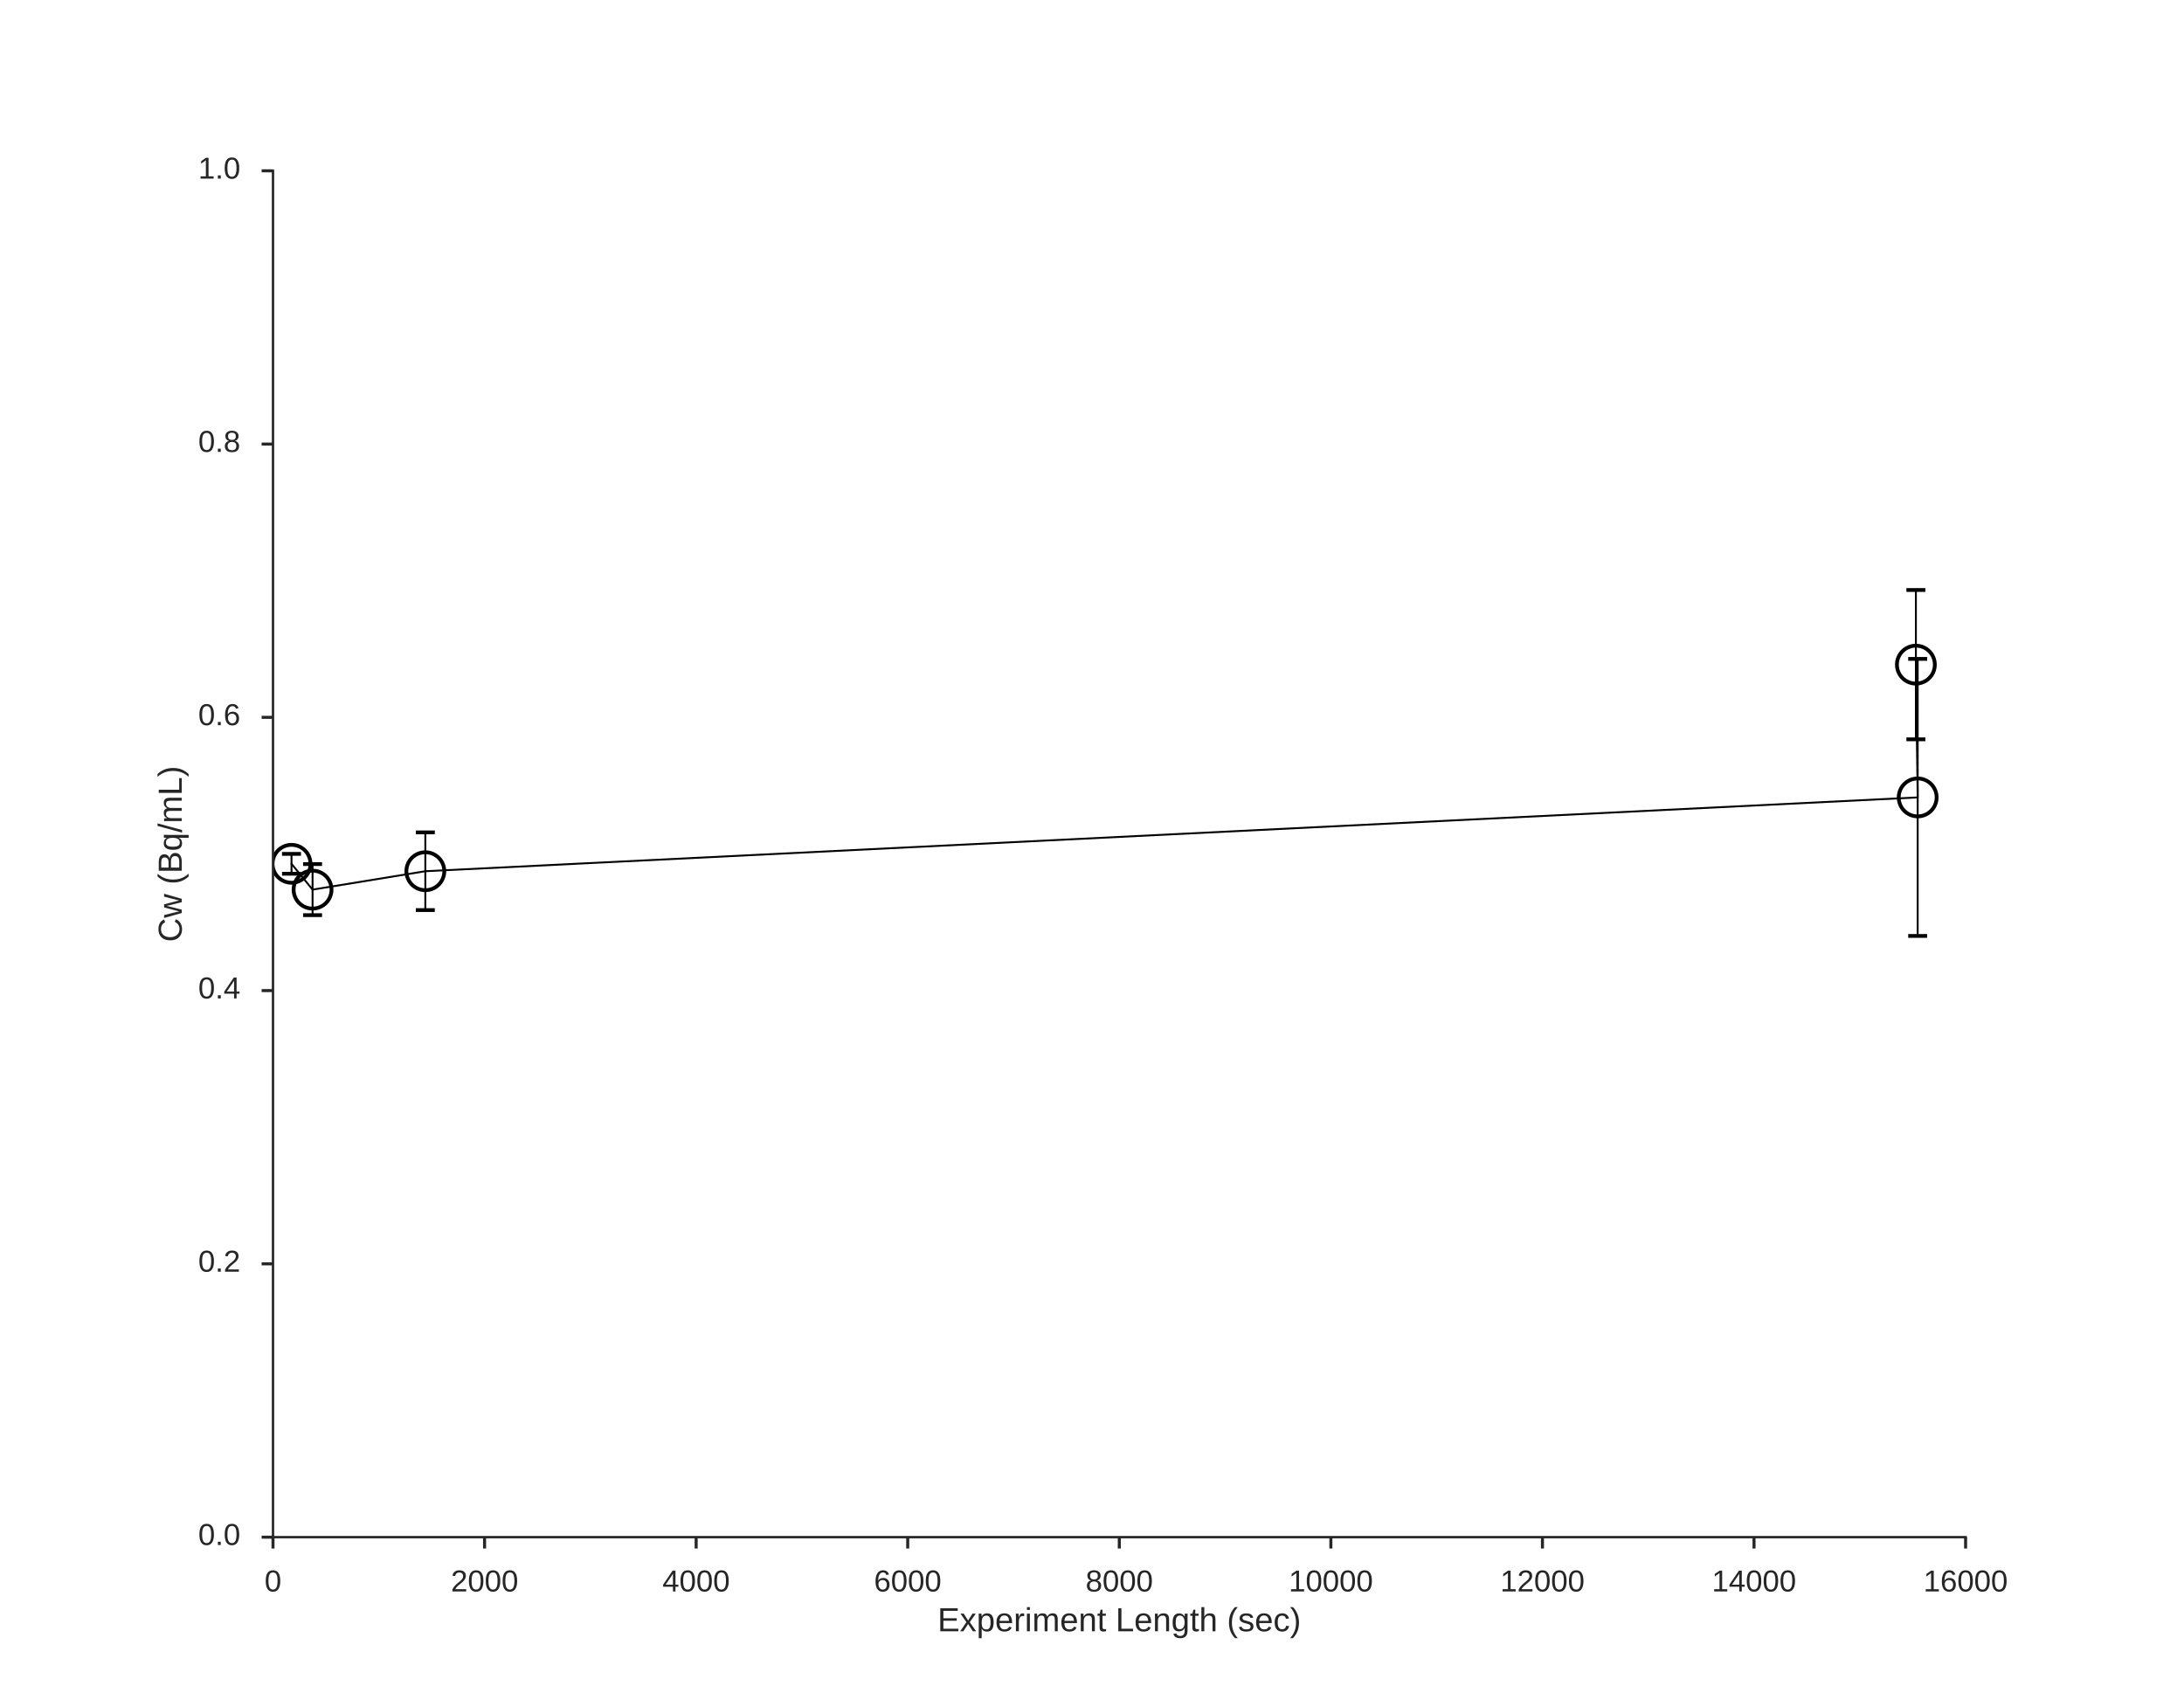
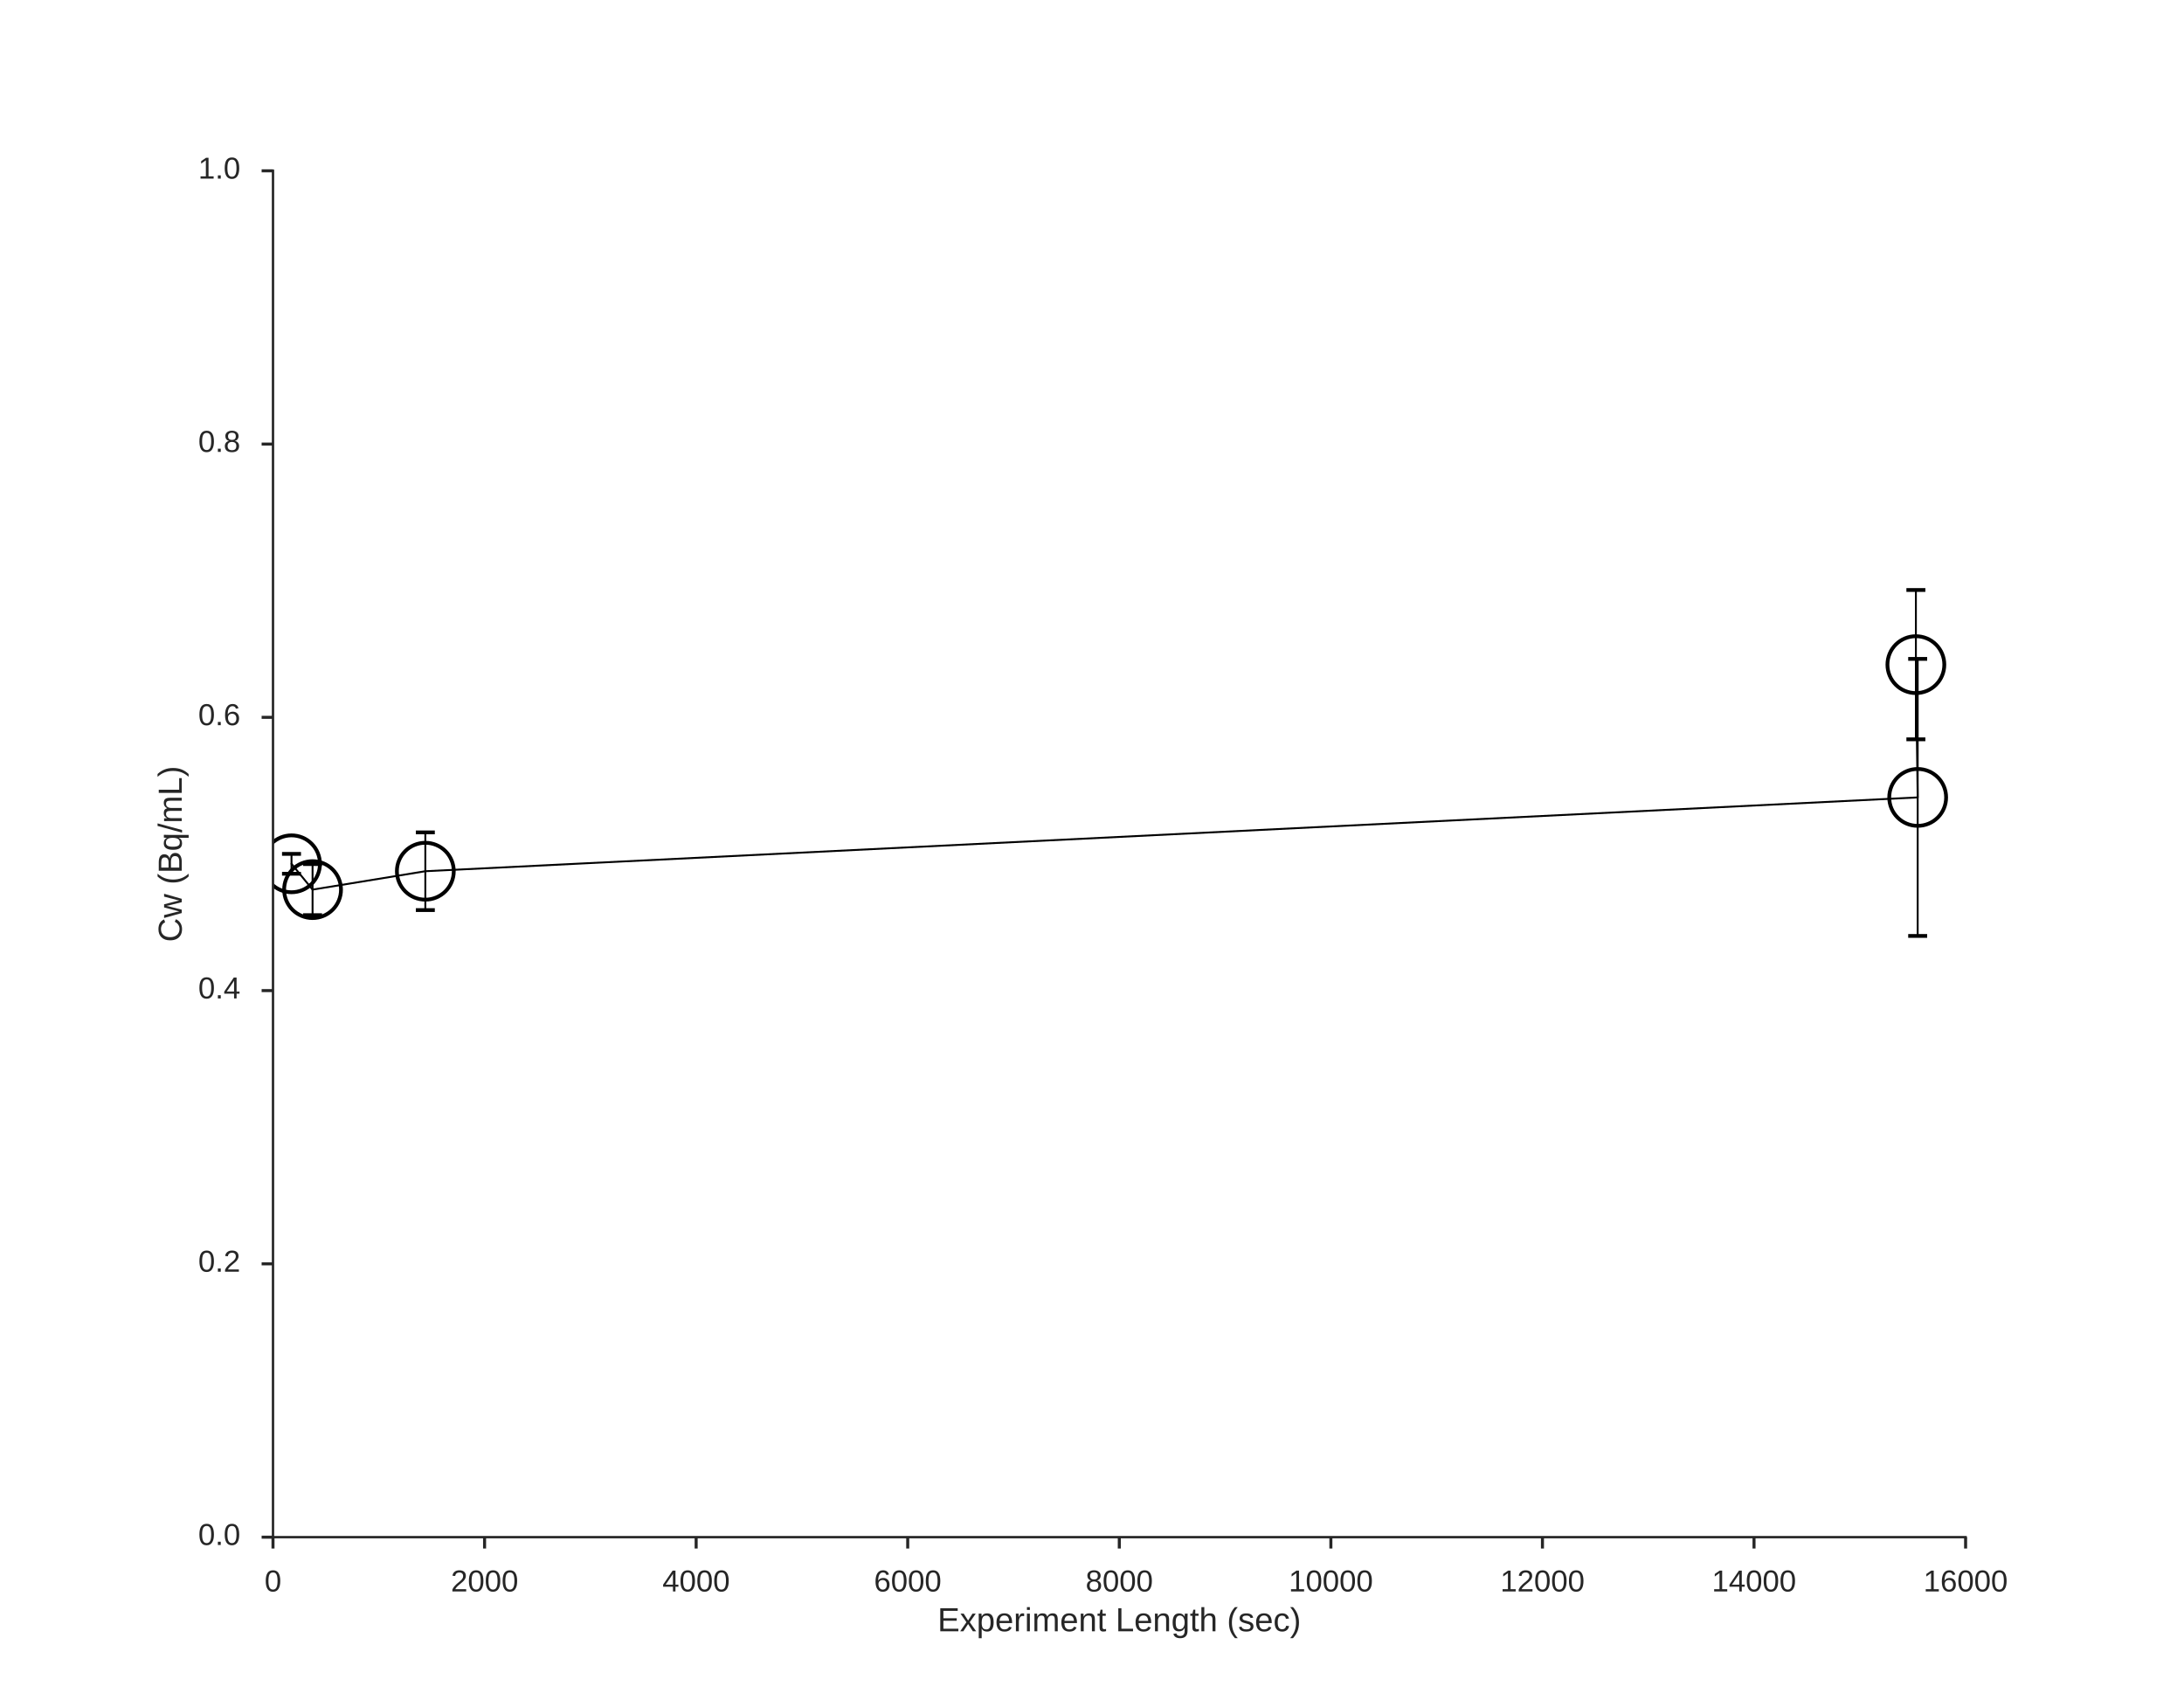
<svg xmlns="http://www.w3.org/2000/svg" xmlns:xlink="http://www.w3.org/1999/xlink" height="900pt" version="1.1" viewBox="0 0 1152 900" width="1152pt">
  <defs>
    <style type="text/css">
*{stroke-linecap:butt;stroke-linejoin:round;stroke-miterlimit:100000;}
  </style>
  </defs>
  <g id="figure_1">
    <g id="patch_1">
      <path d="M 0 900.9  L 1152 900.9  L 1152 0  L 0 0  z " style="fill:#ffffff;" />
    </g>
    <g id="axes_1">
      <g id="patch_2">
        <path d="M 144 810.81  L 1036.8 810.81  L 1036.8 90.09  L 144 90.09  z " style="fill:#ffffff;" />
      </g>
      <g id="matplotlib.axis_1">
        <g id="xtick_1">
          <g id="line2d_1">
            <defs>
-               <path d="M 0 0  L 0 6  " id="m795c0ab2a2" style="stroke:#262626;stroke-width:1.6;" />
+               <path d="M 0 0  L 0 6  " id="mabcf356c6a" style="stroke:#262626;stroke-width:1.6;" />
            </defs>
            <g>
-               <use style="fill:none;stroke:#262626;stroke-width:1.6;" x="144.0" xlink:href="#m795c0ab2a2" y="810.81" />
+               <use style="fill:none;stroke:#262626;stroke-width:1.6;" x="144.0" xlink:href="#mabcf356c6a" y="810.81" />
            </g>
          </g>
          <g id="text_1">
            <text style="fill:#262626;font-family:Arial;font-size:16.0px;font-style:normal;font-weight:400;text-anchor:middle;" transform="rotate(-0, 144, 839.4625)" x="144.0" y="839.462">0</text>
          </g>
        </g>
        <g id="xtick_2">
          <g id="line2d_2">
            <g>
-               <use style="fill:none;stroke:#262626;stroke-width:1.6;" x="255.6" xlink:href="#m795c0ab2a2" y="810.81" />
+               <use style="fill:none;stroke:#262626;stroke-width:1.6;" x="255.6" xlink:href="#mabcf356c6a" y="810.81" />
            </g>
          </g>
          <g id="text_2">
            <text style="fill:#262626;font-family:Arial;font-size:16.0px;font-style:normal;font-weight:400;text-anchor:middle;" transform="rotate(-0, 255.6, 839.4625)" x="255.6" y="839.462">2000</text>
          </g>
        </g>
        <g id="xtick_3">
          <g id="line2d_3">
            <g>
-               <use style="fill:none;stroke:#262626;stroke-width:1.6;" x="367.2" xlink:href="#m795c0ab2a2" y="810.81" />
+               <use style="fill:none;stroke:#262626;stroke-width:1.6;" x="367.2" xlink:href="#mabcf356c6a" y="810.81" />
            </g>
          </g>
          <g id="text_3">
            <text style="fill:#262626;font-family:Arial;font-size:16.0px;font-style:normal;font-weight:400;text-anchor:middle;" transform="rotate(-0, 367.2, 839.4625)" x="367.2" y="839.462">4000</text>
          </g>
        </g>
        <g id="xtick_4">
          <g id="line2d_4">
            <g>
-               <use style="fill:none;stroke:#262626;stroke-width:1.6;" x="478.8" xlink:href="#m795c0ab2a2" y="810.81" />
+               <use style="fill:none;stroke:#262626;stroke-width:1.6;" x="478.8" xlink:href="#mabcf356c6a" y="810.81" />
            </g>
          </g>
          <g id="text_4">
            <text style="fill:#262626;font-family:Arial;font-size:16.0px;font-style:normal;font-weight:400;text-anchor:middle;" transform="rotate(-0, 478.8, 839.4625)" x="478.8" y="839.462">6000</text>
          </g>
        </g>
        <g id="xtick_5">
          <g id="line2d_5">
            <g>
-               <use style="fill:none;stroke:#262626;stroke-width:1.6;" x="590.4" xlink:href="#m795c0ab2a2" y="810.81" />
+               <use style="fill:none;stroke:#262626;stroke-width:1.6;" x="590.4" xlink:href="#mabcf356c6a" y="810.81" />
            </g>
          </g>
          <g id="text_5">
            <text style="fill:#262626;font-family:Arial;font-size:16.0px;font-style:normal;font-weight:400;text-anchor:middle;" transform="rotate(-0, 590.4, 839.4625)" x="590.4" y="839.462">8000</text>
          </g>
        </g>
        <g id="xtick_6">
          <g id="line2d_6">
            <g>
-               <use style="fill:none;stroke:#262626;stroke-width:1.6;" x="702.0" xlink:href="#m795c0ab2a2" y="810.81" />
+               <use style="fill:none;stroke:#262626;stroke-width:1.6;" x="702.0" xlink:href="#mabcf356c6a" y="810.81" />
            </g>
          </g>
          <g id="text_6">
            <text style="fill:#262626;font-family:Arial;font-size:16.0px;font-style:normal;font-weight:400;text-anchor:middle;" transform="rotate(-0, 702, 839.4625)" x="702.0" y="839.462">10000</text>
          </g>
        </g>
        <g id="xtick_7">
          <g id="line2d_7">
            <g>
-               <use style="fill:none;stroke:#262626;stroke-width:1.6;" x="813.6" xlink:href="#m795c0ab2a2" y="810.81" />
+               <use style="fill:none;stroke:#262626;stroke-width:1.6;" x="813.6" xlink:href="#mabcf356c6a" y="810.81" />
            </g>
          </g>
          <g id="text_7">
            <text style="fill:#262626;font-family:Arial;font-size:16.0px;font-style:normal;font-weight:400;text-anchor:middle;" transform="rotate(-0, 813.6, 839.4625)" x="813.6" y="839.462">12000</text>
          </g>
        </g>
        <g id="xtick_8">
          <g id="line2d_8">
            <g>
-               <use style="fill:none;stroke:#262626;stroke-width:1.6;" x="925.2" xlink:href="#m795c0ab2a2" y="810.81" />
+               <use style="fill:none;stroke:#262626;stroke-width:1.6;" x="925.2" xlink:href="#mabcf356c6a" y="810.81" />
            </g>
          </g>
          <g id="text_8">
            <text style="fill:#262626;font-family:Arial;font-size:16.0px;font-style:normal;font-weight:400;text-anchor:middle;" transform="rotate(-0, 925.2, 839.4625)" x="925.2" y="839.462">14000</text>
          </g>
        </g>
        <g id="xtick_9">
          <g id="line2d_9">
            <g>
-               <use style="fill:none;stroke:#262626;stroke-width:1.6;" x="1036.8" xlink:href="#m795c0ab2a2" y="810.81" />
+               <use style="fill:none;stroke:#262626;stroke-width:1.6;" x="1036.8" xlink:href="#mabcf356c6a" y="810.81" />
            </g>
          </g>
          <g id="text_9">
            <text style="fill:#262626;font-family:Arial;font-size:16.0px;font-style:normal;font-weight:400;text-anchor:middle;" transform="rotate(-0, 1036.8, 839.4625)" x="1036.8" y="839.462">16000</text>
          </g>
        </g>
        <g id="text_10">
          <text style="fill:#262626;font-family:Arial;font-size:17.6px;font-style:normal;font-weight:400;text-anchor:middle;" transform="rotate(-0, 590.4, 860.4547)" x="590.4" y="860.455">Experiment Length (sec)</text>
        </g>
      </g>
      <g id="matplotlib.axis_2">
        <g id="ytick_1">
          <g id="line2d_10">
            <defs>
-               <path d="M 0 0  L -6 0  " id="m7f185a079f" style="stroke:#262626;stroke-width:1.6;" />
+               <path d="M 0 0  L -6 0  " id="m0d2e36c217" style="stroke:#262626;stroke-width:1.6;" />
            </defs>
            <g>
-               <use style="fill:none;stroke:#262626;stroke-width:1.6;" x="144.0" xlink:href="#m7f185a079f" y="810.81" />
+               <use style="fill:none;stroke:#262626;stroke-width:1.6;" x="144.0" xlink:href="#m0d2e36c217" y="810.81" />
            </g>
          </g>
          <g id="text_11">
            <text style="fill:#262626;font-family:Arial;font-size:16.0px;font-style:normal;font-weight:400;text-anchor:end;" transform="rotate(-0, 126.8, 814.9462)" x="126.8" y="814.946">0.0</text>
          </g>
        </g>
        <g id="ytick_2">
          <g id="line2d_11">
            <g>
-               <use style="fill:none;stroke:#262626;stroke-width:1.6;" x="144.0" xlink:href="#m7f185a079f" y="666.666" />
+               <use style="fill:none;stroke:#262626;stroke-width:1.6;" x="144.0" xlink:href="#m0d2e36c217" y="666.666" />
            </g>
          </g>
          <g id="text_12">
            <text style="fill:#262626;font-family:Arial;font-size:16.0px;font-style:normal;font-weight:400;text-anchor:end;" transform="rotate(-0, 126.8, 670.8022)" x="126.8" y="670.802">0.2</text>
          </g>
        </g>
        <g id="ytick_3">
          <g id="line2d_12">
            <g>
-               <use style="fill:none;stroke:#262626;stroke-width:1.6;" x="144.0" xlink:href="#m7f185a079f" y="522.522" />
+               <use style="fill:none;stroke:#262626;stroke-width:1.6;" x="144.0" xlink:href="#m0d2e36c217" y="522.522" />
            </g>
          </g>
          <g id="text_13">
            <text style="fill:#262626;font-family:Arial;font-size:16.0px;font-style:normal;font-weight:400;text-anchor:end;" transform="rotate(-0, 126.8, 526.6582)" x="126.8" y="526.658">0.4</text>
          </g>
        </g>
        <g id="ytick_4">
          <g id="line2d_13">
            <g>
-               <use style="fill:none;stroke:#262626;stroke-width:1.6;" x="144.0" xlink:href="#m7f185a079f" y="378.378" />
+               <use style="fill:none;stroke:#262626;stroke-width:1.6;" x="144.0" xlink:href="#m0d2e36c217" y="378.378" />
            </g>
          </g>
          <g id="text_14">
            <text style="fill:#262626;font-family:Arial;font-size:16.0px;font-style:normal;font-weight:400;text-anchor:end;" transform="rotate(-0, 126.8, 382.5143)" x="126.8" y="382.514">0.6</text>
          </g>
        </g>
        <g id="ytick_5">
          <g id="line2d_14">
            <g>
-               <use style="fill:none;stroke:#262626;stroke-width:1.6;" x="144.0" xlink:href="#m7f185a079f" y="234.234" />
+               <use style="fill:none;stroke:#262626;stroke-width:1.6;" x="144.0" xlink:href="#m0d2e36c217" y="234.234" />
            </g>
          </g>
          <g id="text_15">
            <text style="fill:#262626;font-family:Arial;font-size:16.0px;font-style:normal;font-weight:400;text-anchor:end;" transform="rotate(-0, 126.8, 238.3702)" x="126.8" y="238.37">0.8</text>
          </g>
        </g>
        <g id="ytick_6">
          <g id="line2d_15">
            <g>
-               <use style="fill:none;stroke:#262626;stroke-width:1.6;" x="144.0" xlink:href="#m7f185a079f" y="90.09" />
+               <use style="fill:none;stroke:#262626;stroke-width:1.6;" x="144.0" xlink:href="#m0d2e36c217" y="90.09" />
            </g>
          </g>
          <g id="text_16">
            <text style="fill:#262626;font-family:Arial;font-size:16.0px;font-style:normal;font-weight:400;text-anchor:end;" transform="rotate(-0, 126.8, 94.22625)" x="126.8" y="94.226">1.0</text>
          </g>
        </g>
        <g id="text_17">
          <text style="fill:#262626;font-family:Arial;font-size:17.6px;font-style:normal;font-weight:400;text-anchor:middle;" transform="rotate(-90, 95.85575, 450.45)" x="95.856" y="450.45">Cw (Bq/mL)</text>
        </g>
      </g>
      <g id="LineCollection_1">
-         <path clip-path="url(#p9ae2e83599)" d="M 153.765 460.882  L 153.765 450.392  " style="fill:none;stroke:#000000;" />
-         <path clip-path="url(#p9ae2e83599)" d="M 164.869 482.725  L 164.869 455.78  " style="fill:none;stroke:#000000;" />
-         <path clip-path="url(#p9ae2e83599)" d="M 224.352 480.036  L 224.352 439.058  " style="fill:none;stroke:#000000;" />
-         <path clip-path="url(#p9ae2e83599)" d="M 1011.523 493.692  L 1011.523 347.541  " style="fill:none;stroke:#000000;" />
-         <path clip-path="url(#p9ae2e83599)" d="M 1010.574 389.966  L 1010.574 311.203  " style="fill:none;stroke:#000000;" />
+         <path clip-path="url(#pbb5a9f9985)" d="M 153.765 460.882  L 153.765 450.392  " style="fill:none;stroke:#000000;" />
+         <path clip-path="url(#pbb5a9f9985)" d="M 164.869 482.725  L 164.869 455.78  " style="fill:none;stroke:#000000;" />
+         <path clip-path="url(#pbb5a9f9985)" d="M 224.352 480.036  L 224.352 439.058  " style="fill:none;stroke:#000000;" />
+         <path clip-path="url(#pbb5a9f9985)" d="M 1011.523 493.692  L 1011.523 347.541  " style="fill:none;stroke:#000000;" />
+         <path clip-path="url(#pbb5a9f9985)" d="M 1010.574 389.966  L 1010.574 311.203  " style="fill:none;stroke:#000000;" />
      </g>
      <g id="line2d_16">
        <defs>
-           <path d="M 5 0  L -5 -0  " id="m35a2ae6d00" style="stroke:#000000;stroke-width:2.0;" />
+           <path d="M 5 0  L -5 -0  " id="m59f9a2bf1d" style="stroke:#000000;stroke-width:2.0;" />
        </defs>
-         <g clip-path="url(#p9ae2e83599)">
-           <use style="fill:none;stroke:#000000;stroke-width:2.0;" x="153.765" xlink:href="#m35a2ae6d00" y="460.882" />
-           <use style="fill:none;stroke:#000000;stroke-width:2.0;" x="164.869" xlink:href="#m35a2ae6d00" y="482.725" />
-           <use style="fill:none;stroke:#000000;stroke-width:2.0;" x="224.352" xlink:href="#m35a2ae6d00" y="480.036" />
-           <use style="fill:none;stroke:#000000;stroke-width:2.0;" x="1011.523" xlink:href="#m35a2ae6d00" y="493.692" />
-           <use style="fill:none;stroke:#000000;stroke-width:2.0;" x="1010.574" xlink:href="#m35a2ae6d00" y="389.966" />
+         <g clip-path="url(#pbb5a9f9985)">
+           <use style="fill:none;stroke:#000000;stroke-width:2.0;" x="153.765" xlink:href="#m59f9a2bf1d" y="460.882" />
+           <use style="fill:none;stroke:#000000;stroke-width:2.0;" x="164.869" xlink:href="#m59f9a2bf1d" y="482.725" />
+           <use style="fill:none;stroke:#000000;stroke-width:2.0;" x="224.352" xlink:href="#m59f9a2bf1d" y="480.036" />
+           <use style="fill:none;stroke:#000000;stroke-width:2.0;" x="1011.523" xlink:href="#m59f9a2bf1d" y="493.692" />
+           <use style="fill:none;stroke:#000000;stroke-width:2.0;" x="1010.574" xlink:href="#m59f9a2bf1d" y="389.966" />
        </g>
      </g>
      <g id="line2d_17">
-         <g clip-path="url(#p9ae2e83599)">
-           <use style="fill:none;stroke:#000000;stroke-width:2.0;" x="153.765" xlink:href="#m35a2ae6d00" y="450.392" />
-           <use style="fill:none;stroke:#000000;stroke-width:2.0;" x="164.869" xlink:href="#m35a2ae6d00" y="455.78" />
-           <use style="fill:none;stroke:#000000;stroke-width:2.0;" x="224.352" xlink:href="#m35a2ae6d00" y="439.058" />
-           <use style="fill:none;stroke:#000000;stroke-width:2.0;" x="1011.523" xlink:href="#m35a2ae6d00" y="347.541" />
-           <use style="fill:none;stroke:#000000;stroke-width:2.0;" x="1010.574" xlink:href="#m35a2ae6d00" y="311.203" />
+         <g clip-path="url(#pbb5a9f9985)">
+           <use style="fill:none;stroke:#000000;stroke-width:2.0;" x="153.765" xlink:href="#m59f9a2bf1d" y="450.392" />
+           <use style="fill:none;stroke:#000000;stroke-width:2.0;" x="164.869" xlink:href="#m59f9a2bf1d" y="455.78" />
+           <use style="fill:none;stroke:#000000;stroke-width:2.0;" x="224.352" xlink:href="#m59f9a2bf1d" y="439.058" />
+           <use style="fill:none;stroke:#000000;stroke-width:2.0;" x="1011.523" xlink:href="#m59f9a2bf1d" y="347.541" />
+           <use style="fill:none;stroke:#000000;stroke-width:2.0;" x="1010.574" xlink:href="#m59f9a2bf1d" y="311.203" />
        </g>
      </g>
      <g id="line2d_18">
-         <path clip-path="url(#p9ae2e83599)" d="M 153.765 455.637  L 164.869 469.253  L 224.352 459.547  L 1011.523 420.617  L 1010.574 350.585  " style="fill:none;stroke:#000000;stroke-linecap:round;" />
+         <path clip-path="url(#pbb5a9f9985)" d="M 153.765 455.637  L 164.869 469.253  L 224.352 459.547  L 1011.523 420.617  L 1010.574 350.585  " style="fill:none;stroke:#000000;stroke-linecap:round;" />
        <defs>
-           <path d="M 0 10  C 2.652 10 5.196 8.946 7.071 7.071  C 8.946 5.196 10 2.652 10 0  C 10 -2.652 8.946 -5.196 7.071 -7.071  C 5.196 -8.946 2.652 -10 0 -10  C -2.652 -10 -5.196 -8.946 -7.071 -7.071  C -8.946 -5.196 -10 -2.652 -10 0  C -10 2.652 -8.946 5.196 -7.071 7.071  C -5.196 8.946 -2.652 10 0 10  z " id="meddd8ef7e0" style="stroke:#000000;stroke-width:2.0;" />
+           <path d="M 0 15  C 3.978 15 7.794 13.42 10.607 10.607  C 13.42 7.794 15 3.978 15 0  C 15 -3.978 13.42 -7.794 10.607 -10.607  C 7.794 -13.42 3.978 -15 0 -15  C -3.978 -15 -7.794 -13.42 -10.607 -10.607  C -13.42 -7.794 -15 -3.978 -15 0  C -15 3.978 -13.42 7.794 -10.607 10.607  C -7.794 13.42 -3.978 15 0 15  z " id="mb404d150f2" style="stroke:#000000;stroke-width:2.0;" />
        </defs>
-         <g clip-path="url(#p9ae2e83599)">
-           <use style="fill:none;stroke:#000000;stroke-width:2.0;" x="153.765" xlink:href="#meddd8ef7e0" y="455.637" />
-           <use style="fill:none;stroke:#000000;stroke-width:2.0;" x="164.869" xlink:href="#meddd8ef7e0" y="469.253" />
-           <use style="fill:none;stroke:#000000;stroke-width:2.0;" x="224.352" xlink:href="#meddd8ef7e0" y="459.547" />
-           <use style="fill:none;stroke:#000000;stroke-width:2.0;" x="1011.523" xlink:href="#meddd8ef7e0" y="420.617" />
-           <use style="fill:none;stroke:#000000;stroke-width:2.0;" x="1010.574" xlink:href="#meddd8ef7e0" y="350.585" />
+         <g clip-path="url(#pbb5a9f9985)">
+           <use style="fill:none;stroke:#000000;stroke-width:2.0;" x="153.765" xlink:href="#mb404d150f2" y="455.637" />
+           <use style="fill:none;stroke:#000000;stroke-width:2.0;" x="164.869" xlink:href="#mb404d150f2" y="469.253" />
+           <use style="fill:none;stroke:#000000;stroke-width:2.0;" x="224.352" xlink:href="#mb404d150f2" y="459.547" />
+           <use style="fill:none;stroke:#000000;stroke-width:2.0;" x="1011.523" xlink:href="#mb404d150f2" y="420.617" />
+           <use style="fill:none;stroke:#000000;stroke-width:2.0;" x="1010.574" xlink:href="#mb404d150f2" y="350.585" />
        </g>
      </g>
      <g id="patch_3">
        <path d="M 144 810.81  L 1036.8 810.81  " style="fill:none;stroke:#262626;stroke-linecap:square;stroke-linejoin:miter;stroke-width:1.25;" />
      </g>
      <g id="patch_4">
        <path d="M 144 810.81  L 144 90.09  " style="fill:none;stroke:#262626;stroke-linecap:square;stroke-linejoin:miter;stroke-width:1.25;" />
      </g>
    </g>
  </g>
  <defs>
-     <clipPath id="p9ae2e83599">
+     <clipPath id="pbb5a9f9985">
      <rect height="720.72" width="892.8" x="144.0" y="90.09" />
    </clipPath>
  </defs>
</svg>
